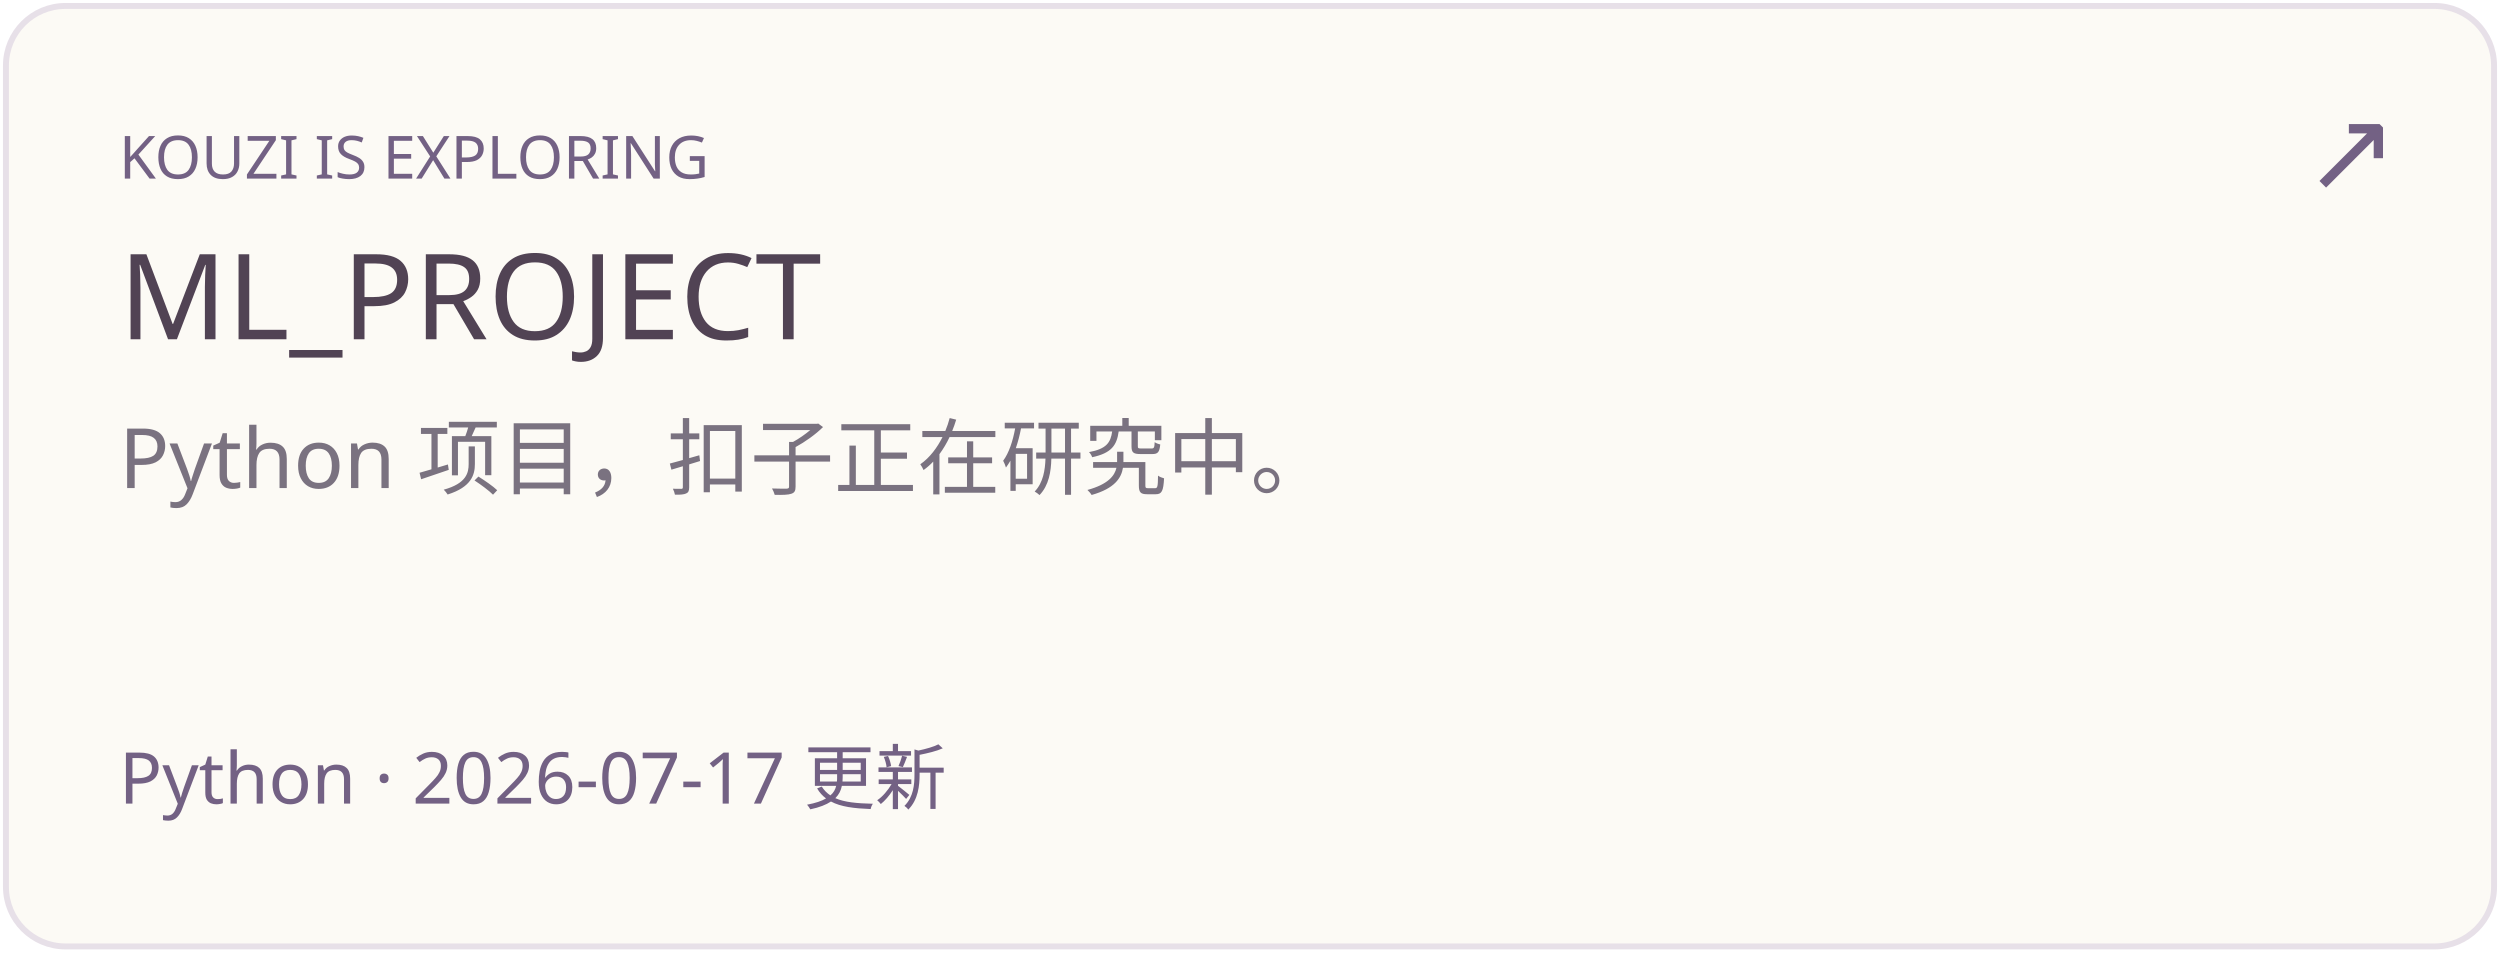
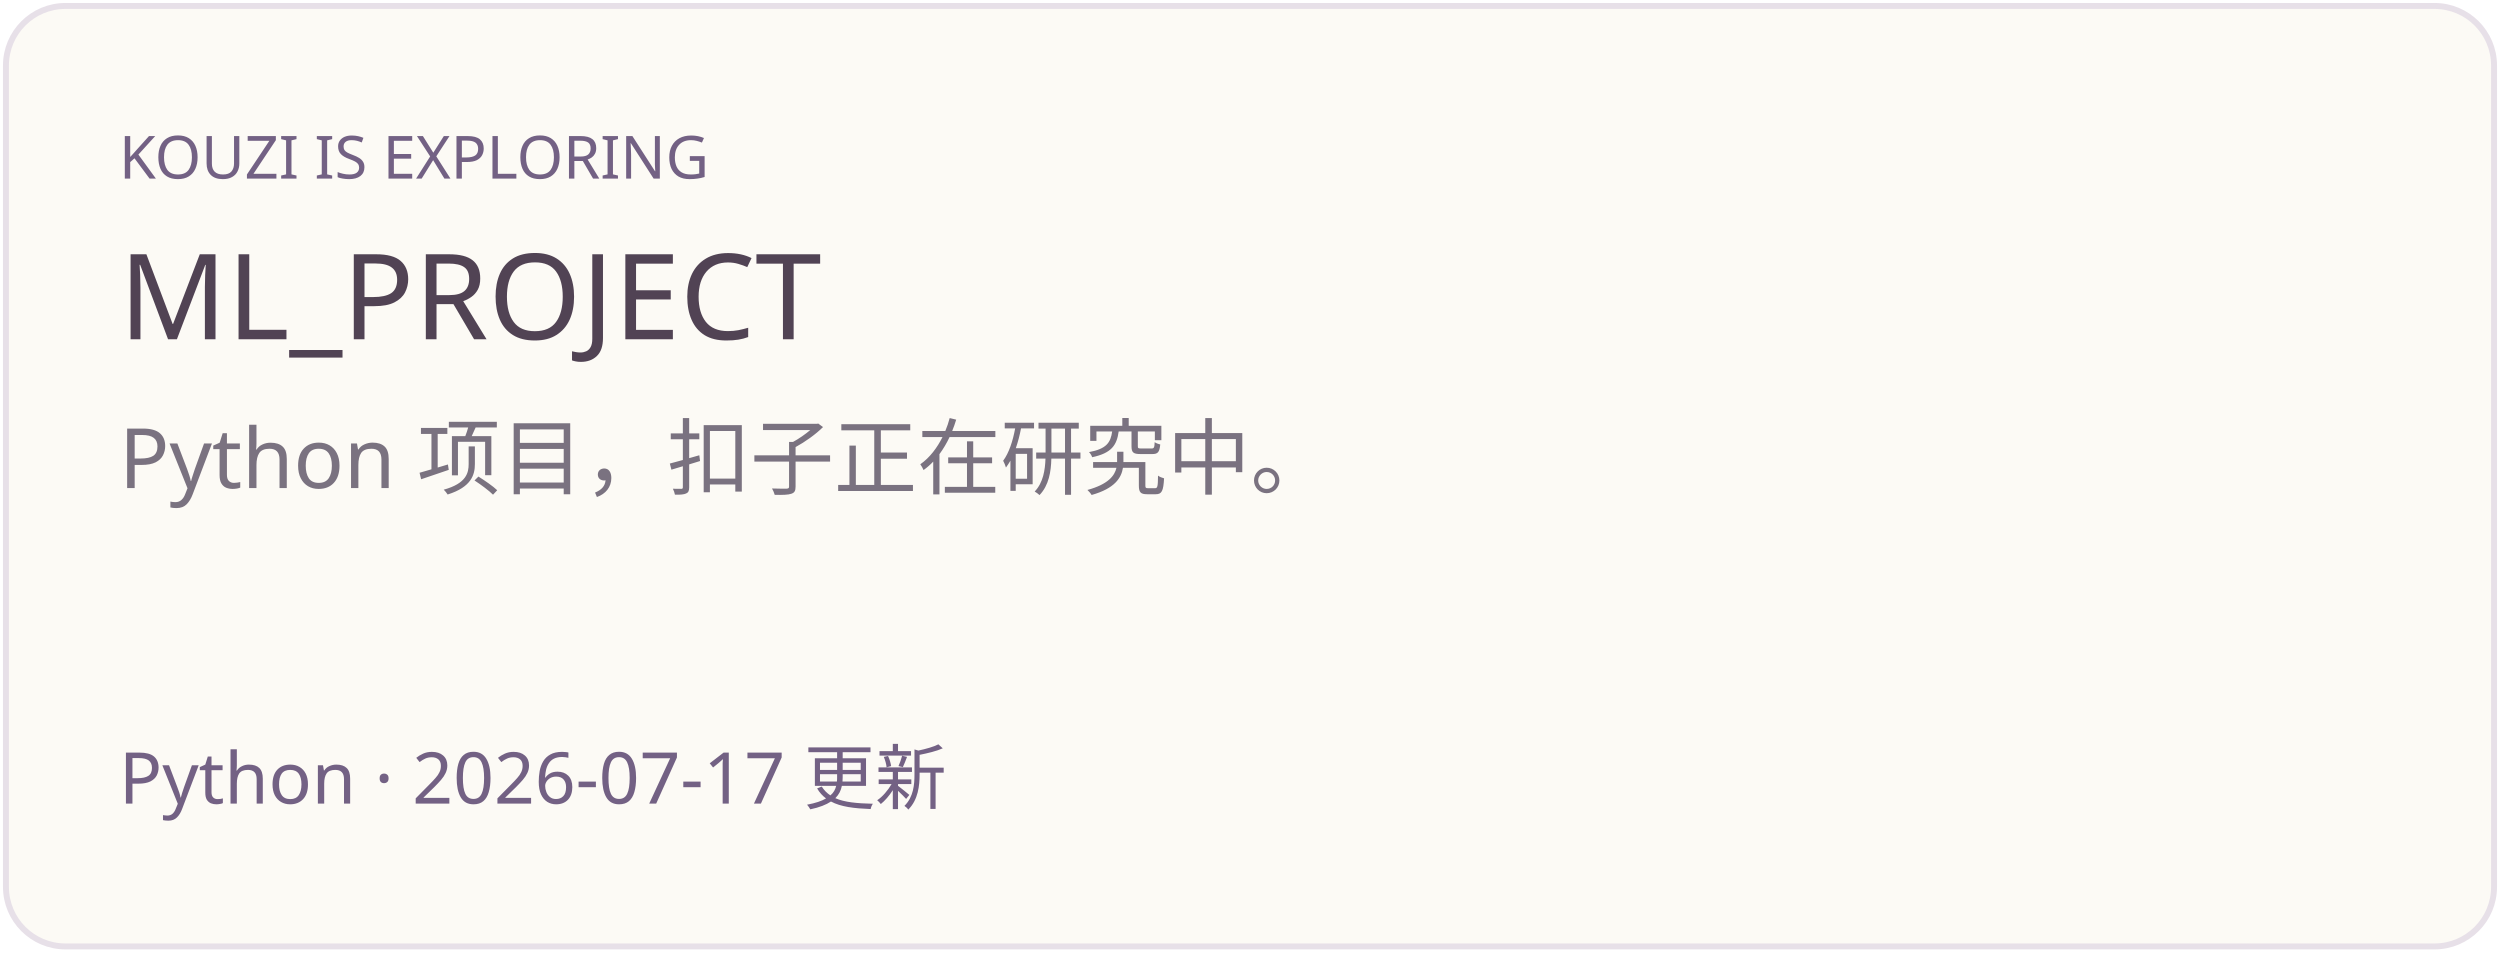
<svg xmlns="http://www.w3.org/2000/svg" width="420" height="160" viewBox="0 0 420 160" role="img">
  <rect x="1" y="1" width="418" height="158" rx="10" fill="#fcfaf5" stroke="#e7e0e8" />
  <text x="20" y="30" fill="#736184" font-size="10" font-family="Segoe UI,Microsoft YaHei,sans-serif">KOUZI IS EXPLORING</text>
  <text x="20" y="57" fill="#514354" font-size="20" font-family="Segoe UI,Microsoft YaHei,sans-serif">ML_PROJECT</text>
  <text x="20" y="82" fill="#7a7280" font-size="14" font-family="Segoe UI,Microsoft YaHei,sans-serif">Python 项目，扣子正在研究中。</text>
  <text x="20" y="135" fill="#736184" font-size="12" font-family="Segoe UI,Microsoft YaHei,sans-serif">Python · 2026-07-17 更新</text>
-   <text x="387" y="32" fill="#736184" font-size="19" font-family="Segoe UI,Microsoft YaHei,sans-serif">↗</text>
</svg>
